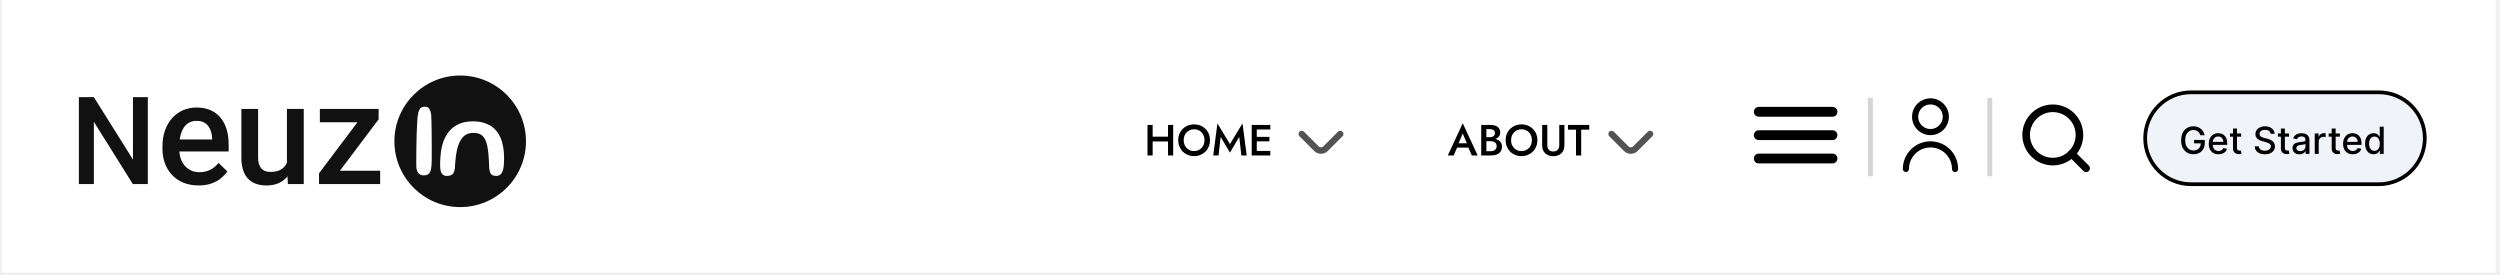
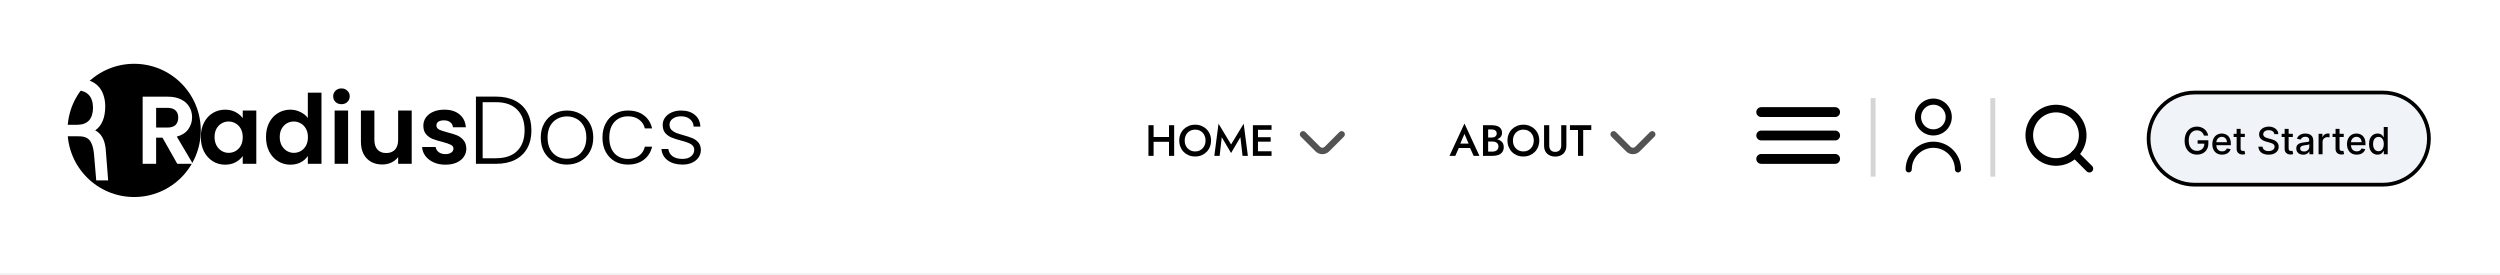
- <svg xmlns="http://www.w3.org/2000/svg" width="401" height="44" viewBox="0 0 401 44" fill="none">
-   <rect width="400" height="43.721" transform="translate(0.311523)" fill="white" />
-   <g clip-path="url(#clip0_559_170)">
-     <path d="M309.648 21.68C310.232 21.68 310.804 21.506 311.29 21.181C311.777 20.857 312.156 20.395 312.379 19.855C312.603 19.314 312.662 18.72 312.548 18.146C312.433 17.573 312.152 17.046 311.738 16.632C311.325 16.219 310.798 15.937 310.224 15.823C309.651 15.709 309.056 15.768 308.516 15.991C307.976 16.215 307.514 16.594 307.189 17.08C306.864 17.567 306.691 18.138 306.691 18.723C306.692 19.507 307.003 20.259 307.558 20.813C308.112 21.367 308.864 21.679 309.648 21.68ZM309.648 16.752C310.037 16.752 310.419 16.867 310.743 17.084C311.067 17.301 311.32 17.608 311.469 17.969C311.618 18.329 311.657 18.725 311.581 19.108C311.505 19.49 311.317 19.841 311.041 20.117C310.766 20.392 310.415 20.58 310.032 20.656C309.65 20.732 309.253 20.693 308.893 20.544C308.533 20.395 308.225 20.142 308.009 19.818C307.792 19.494 307.676 19.113 307.676 18.723C307.676 18.2 307.884 17.699 308.254 17.329C308.623 16.959 309.125 16.752 309.648 16.752Z" fill="black" />
-     <path d="M309.648 22.665C308.472 22.667 307.345 23.134 306.513 23.966C305.682 24.797 305.214 25.924 305.213 27.1C305.213 27.231 305.265 27.356 305.357 27.449C305.45 27.541 305.575 27.593 305.706 27.593C305.836 27.593 305.962 27.541 306.054 27.449C306.147 27.356 306.198 27.231 306.198 27.1C306.198 26.186 306.562 25.308 307.209 24.661C307.856 24.014 308.733 23.651 309.648 23.651C310.563 23.651 311.44 24.014 312.087 24.661C312.734 25.308 313.097 26.186 313.097 27.1C313.097 27.231 313.149 27.356 313.242 27.449C313.334 27.541 313.46 27.593 313.59 27.593C313.721 27.593 313.846 27.541 313.939 27.449C314.031 27.356 314.083 27.231 314.083 27.1C314.082 25.924 313.614 24.797 312.783 23.966C311.951 23.134 310.824 22.667 309.648 22.665Z" fill="black" />
+ <svg xmlns="http://www.w3.org/2000/svg" width="400" height="44" viewBox="0 0 400 44" fill="none">
+   <rect width="400" height="43.721" fill="white" />
+   <g clip-path="url(#clip0_745_169)">
+     <path d="M309.338 21.68C309.922 21.68 310.494 21.506 310.98 21.181C311.466 20.857 311.845 20.395 312.069 19.855C312.293 19.314 312.352 18.72 312.237 18.146C312.123 17.573 311.842 17.046 311.428 16.632C311.015 16.219 310.488 15.937 309.914 15.823C309.341 15.709 308.746 15.768 308.206 15.991C307.666 16.215 307.204 16.594 306.879 17.08C306.554 17.567 306.381 18.138 306.381 18.723C306.382 19.507 306.693 20.259 307.248 20.813C307.802 21.367 308.554 21.679 309.338 21.68ZM309.338 16.752C309.727 16.752 310.109 16.867 310.433 17.084C310.757 17.301 311.009 17.608 311.159 17.969C311.308 18.329 311.347 18.725 311.271 19.108C311.195 19.49 311.007 19.841 310.731 20.117C310.456 20.392 310.105 20.58 309.722 20.656C309.34 20.732 308.943 20.693 308.583 20.544C308.223 20.395 307.915 20.142 307.699 19.818C307.482 19.494 307.366 19.113 307.366 18.723C307.366 18.2 307.574 17.699 307.944 17.329C308.313 16.959 308.815 16.752 309.338 16.752Z" fill="black" />
+     <path d="M309.337 22.665C308.162 22.667 307.034 23.134 306.203 23.966C305.371 24.797 304.904 25.924 304.902 27.1C304.902 27.231 304.954 27.356 305.047 27.449C305.139 27.541 305.264 27.593 305.395 27.593C305.526 27.593 305.651 27.541 305.744 27.449C305.836 27.356 305.888 27.231 305.888 27.1C305.888 26.186 306.251 25.308 306.898 24.661C307.545 24.014 308.423 23.651 309.337 23.651C310.252 23.651 311.13 24.014 311.777 24.661C312.424 25.308 312.787 26.186 312.787 27.1C312.787 27.231 312.839 27.356 312.931 27.449C313.024 27.541 313.149 27.593 313.28 27.593C313.41 27.593 313.536 27.541 313.628 27.449C313.721 27.356 313.773 27.231 313.773 27.1C313.771 25.924 313.304 24.797 312.472 23.966C311.641 23.134 310.513 22.667 309.337 22.665Z" fill="black" />
  </g>
-   <path d="M329.269 25.919C331.63 25.919 333.544 24.005 333.544 21.644C333.544 19.283 331.63 17.369 329.269 17.369C326.908 17.369 324.994 19.283 324.994 21.644C324.994 24.005 326.908 25.919 329.269 25.919Z" stroke="black" stroke-width="1.221" stroke-linecap="round" stroke-linejoin="round" />
-   <path d="M334.612 26.987L332.288 24.663" stroke="black" stroke-width="1.221" stroke-linecap="round" stroke-linejoin="round" />
-   <path d="M282.106 21.68H293.933" stroke="black" stroke-width="1.577" stroke-linecap="round" stroke-linejoin="round" />
-   <path d="M282.106 17.935H293.933" stroke="black" stroke-width="1.577" stroke-linecap="round" stroke-linejoin="round" />
-   <path d="M282.106 25.425H293.933" stroke="black" stroke-width="1.577" stroke-linecap="round" stroke-linejoin="round" />
-   <line x1="319.165" y1="15.699" x2="319.165" y2="28.265" stroke="#D5D5D5" stroke-width="0.788" />
-   <line x1="300.01" y1="15.699" x2="300.01" y2="28.265" stroke="#D5D5D5" stroke-width="0.788" />
-   <path d="M60.977 27.385V29.524H51.997V27.385H60.977ZM60.732 19.14L52.91 29.524H51.172V27.797L58.949 17.469H60.732V19.14ZM59.696 17.469V19.608H51.306V17.469H59.696Z" fill="#111111" />
-   <path d="M46.025 26.683V17.469H48.721V29.524H46.181L46.025 26.683ZM46.404 24.176L47.306 24.154C47.306 24.964 47.217 25.71 47.039 26.394C46.861 27.07 46.586 27.66 46.214 28.165C45.843 28.663 45.367 29.053 44.788 29.335C44.209 29.61 43.514 29.747 42.705 29.747C42.118 29.747 41.579 29.662 41.089 29.491C40.599 29.32 40.175 29.056 39.819 28.7C39.47 28.343 39.199 27.879 39.005 27.307C38.812 26.735 38.716 26.052 38.716 25.257V17.469H41.401V25.279C41.401 25.718 41.453 26.085 41.557 26.383C41.661 26.672 41.802 26.906 41.98 27.084C42.159 27.263 42.367 27.389 42.604 27.463C42.842 27.538 43.095 27.575 43.362 27.575C44.127 27.575 44.729 27.426 45.167 27.129C45.613 26.824 45.928 26.416 46.114 25.903C46.307 25.391 46.404 24.815 46.404 24.176Z" fill="#111111" />
-   <path d="M31.853 29.747C30.962 29.747 30.156 29.602 29.435 29.313C28.722 29.016 28.113 28.604 27.608 28.076C27.11 27.549 26.728 26.928 26.46 26.215C26.193 25.502 26.059 24.733 26.059 23.909V23.463C26.059 22.52 26.197 21.666 26.471 20.901C26.746 20.136 27.129 19.482 27.619 18.94C28.109 18.39 28.689 17.97 29.357 17.681C30.026 17.391 30.75 17.246 31.53 17.246C32.391 17.246 33.145 17.391 33.791 17.681C34.438 17.97 34.973 18.379 35.396 18.906C35.827 19.426 36.146 20.047 36.354 20.767C36.569 21.488 36.677 22.282 36.677 23.151V24.299H27.363V22.372H34.026V22.16C34.011 21.677 33.914 21.224 33.736 20.8C33.565 20.377 33.301 20.035 32.945 19.775C32.588 19.515 32.113 19.385 31.519 19.385C31.073 19.385 30.675 19.482 30.326 19.675C29.985 19.861 29.699 20.132 29.468 20.488C29.238 20.845 29.06 21.276 28.934 21.781C28.815 22.279 28.755 22.839 28.755 23.463V23.909C28.755 24.436 28.826 24.927 28.967 25.38C29.116 25.825 29.331 26.215 29.613 26.55C29.896 26.884 30.237 27.148 30.638 27.341C31.04 27.526 31.496 27.619 32.009 27.619C32.655 27.619 33.231 27.489 33.736 27.229C34.241 26.969 34.679 26.602 35.05 26.126L36.466 27.497C36.206 27.875 35.868 28.239 35.452 28.589C35.036 28.93 34.527 29.209 33.925 29.424C33.331 29.64 32.64 29.747 31.853 29.747Z" fill="#111111" />
-   <path d="M23.71 15.583V29.524H21.307L15.055 19.538V29.524H12.651V15.583H15.055L21.326 25.589V15.583H23.71Z" fill="#111111" />
-   <path d="M84.366 22.665C84.366 28.493 79.641 33.218 73.813 33.218C67.985 33.218 63.261 28.493 63.261 22.665C63.261 16.837 67.985 12.113 73.813 12.113C79.641 12.113 84.366 16.837 84.366 22.665Z" fill="#111111" />
-   <path d="M71.683 28.217C71.395 28.217 71.168 28.14 71.003 27.987C70.837 27.834 70.718 27.586 70.644 27.243C70.62 27.083 70.605 26.903 70.598 26.7C70.592 26.498 70.592 26.268 70.598 26.011C70.605 25.754 70.62 25.472 70.644 25.165C70.718 23.946 70.966 22.913 71.389 22.068C71.812 21.216 72.4 20.57 73.154 20.128C73.907 19.681 74.805 19.457 75.847 19.457C76.895 19.457 77.793 19.669 78.54 20.091C79.288 20.514 79.861 21.164 80.259 22.04C80.657 22.916 80.856 24.035 80.856 25.395C80.856 25.64 80.85 25.867 80.838 26.075C80.832 26.284 80.82 26.474 80.801 26.645C80.783 26.817 80.755 26.973 80.719 27.114C80.627 27.506 80.489 27.788 80.305 27.96C80.127 28.131 79.894 28.217 79.606 28.217C79.312 28.217 79.088 28.168 78.935 28.07C78.782 27.972 78.672 27.825 78.604 27.629C78.537 27.433 78.491 27.191 78.466 26.903C78.448 26.443 78.43 26.039 78.411 25.689C78.399 25.334 78.378 25.018 78.347 24.743C78.323 24.461 78.292 24.2 78.255 23.961C78.218 23.716 78.172 23.471 78.117 23.226C77.976 22.601 77.74 22.126 77.409 21.801C77.079 21.476 76.585 21.314 75.93 21.314C75.298 21.314 74.79 21.489 74.404 21.838C74.024 22.187 73.73 22.668 73.521 23.281C73.429 23.538 73.353 23.808 73.291 24.09C73.23 24.372 73.178 24.663 73.135 24.963C73.099 25.263 73.065 25.579 73.034 25.91C73.01 26.241 72.985 26.587 72.961 26.949C72.93 27.292 72.856 27.555 72.74 27.739C72.624 27.923 72.477 28.049 72.299 28.116C72.121 28.183 71.916 28.217 71.683 28.217Z" fill="white" />
-   <path d="M67.956 28.134C67.551 28.134 67.251 27.987 67.055 27.693C66.865 27.399 66.77 27.019 66.77 26.553C66.77 26.357 66.77 26.082 66.77 25.726C66.77 25.371 66.773 24.963 66.779 24.504C66.785 24.044 66.791 23.557 66.798 23.042C66.81 22.527 66.822 22.01 66.834 21.489C66.853 20.968 66.874 20.471 66.899 20C66.923 19.528 66.951 19.108 66.981 18.74C67.049 18.146 67.168 17.726 67.34 17.481C67.511 17.236 67.79 17.113 68.176 17.113C68.501 17.113 68.737 17.239 68.884 17.49C69.031 17.735 69.126 18.072 69.169 18.501C69.181 18.765 69.194 19.096 69.206 19.494C69.218 19.892 69.227 20.328 69.233 20.799C69.24 21.271 69.243 21.755 69.243 22.252C69.249 22.742 69.252 23.217 69.252 23.676C69.252 24.13 69.252 24.544 69.252 24.917C69.252 25.285 69.249 25.579 69.243 25.8C69.243 26.382 69.203 26.845 69.123 27.188C69.043 27.525 68.912 27.767 68.728 27.914C68.55 28.061 68.293 28.134 67.956 28.134Z" fill="white" />
-   <rect x="344.083" y="14.807" width="44.856" height="14.742" rx="7.371" fill="#F0F3F8" stroke="black" stroke-width="0.6" />
-   <path d="M352.944 21.693C352.903 21.564 352.847 21.448 352.778 21.346C352.709 21.242 352.628 21.154 352.533 21.082C352.437 21.008 352.329 20.952 352.207 20.913C352.086 20.875 351.953 20.856 351.808 20.856C351.562 20.856 351.341 20.919 351.143 21.046C350.946 21.172 350.79 21.357 350.675 21.602C350.561 21.845 350.504 22.142 350.504 22.494C350.504 22.848 350.562 23.147 350.677 23.391C350.792 23.636 350.949 23.821 351.15 23.948C351.35 24.074 351.578 24.137 351.834 24.137C352.071 24.137 352.278 24.089 352.454 23.992C352.631 23.896 352.768 23.759 352.865 23.583C352.963 23.406 353.012 23.197 353.012 22.957L353.182 22.989H351.934V22.445H353.649V22.942C353.649 23.308 353.571 23.627 353.415 23.896C353.26 24.165 353.045 24.372 352.771 24.518C352.498 24.665 352.186 24.738 351.834 24.738C351.439 24.738 351.092 24.647 350.794 24.465C350.497 24.284 350.265 24.026 350.099 23.692C349.933 23.357 349.85 22.959 349.85 22.499C349.85 22.151 349.898 21.838 349.995 21.561C350.091 21.284 350.227 21.049 350.402 20.856C350.578 20.661 350.785 20.513 351.022 20.411C351.261 20.307 351.521 20.255 351.804 20.255C352.04 20.255 352.259 20.29 352.462 20.36C352.667 20.429 352.849 20.528 353.008 20.656C353.168 20.784 353.301 20.935 353.406 21.112C353.511 21.286 353.582 21.48 353.619 21.693H352.944ZM355.844 24.744C355.522 24.744 355.244 24.675 355.011 24.538C354.78 24.398 354.601 24.203 354.474 23.952C354.349 23.699 354.287 23.403 354.287 23.063C354.287 22.728 354.349 22.433 354.474 22.177C354.601 21.921 354.777 21.722 355.003 21.578C355.23 21.435 355.495 21.363 355.799 21.363C355.984 21.363 356.163 21.393 356.336 21.455C356.51 21.516 356.665 21.612 356.803 21.742C356.941 21.873 357.049 22.043 357.129 22.252C357.208 22.459 357.248 22.711 357.248 23.008V23.234H354.647V22.756H356.624C356.624 22.589 356.59 22.44 356.522 22.311C356.454 22.18 356.358 22.078 356.234 22.002C356.112 21.927 355.968 21.889 355.804 21.889C355.625 21.889 355.468 21.933 355.335 22.021C355.203 22.108 355.101 22.222 355.028 22.362C354.957 22.502 354.922 22.653 354.922 22.816V23.189C354.922 23.408 354.96 23.594 355.037 23.747C355.115 23.901 355.223 24.018 355.363 24.099C355.502 24.178 355.664 24.218 355.851 24.218C355.971 24.218 356.081 24.201 356.181 24.167C356.28 24.131 356.366 24.079 356.439 24.009C356.511 23.94 356.566 23.854 356.605 23.752L357.208 23.86C357.159 24.038 357.073 24.193 356.948 24.327C356.824 24.459 356.669 24.562 356.481 24.636C356.295 24.708 356.083 24.744 355.844 24.744ZM359.483 21.406V21.917H357.695V21.406H359.483ZM358.175 20.622H358.812V23.717C358.812 23.841 358.83 23.934 358.867 23.997C358.904 24.058 358.952 24.099 359.01 24.122C359.069 24.143 359.134 24.154 359.204 24.154C359.255 24.154 359.3 24.151 359.338 24.143C359.376 24.136 359.406 24.131 359.427 24.127L359.542 24.653C359.506 24.667 359.453 24.681 359.385 24.695C359.317 24.711 359.231 24.72 359.129 24.721C358.962 24.724 358.805 24.694 358.66 24.631C358.515 24.569 358.398 24.472 358.309 24.342C358.219 24.211 358.175 24.047 358.175 23.849V20.622ZM364.207 21.461C364.184 21.259 364.09 21.103 363.925 20.992C363.761 20.88 363.553 20.824 363.303 20.824C363.124 20.824 362.969 20.852 362.839 20.909C362.708 20.965 362.606 21.041 362.534 21.139C362.463 21.236 362.427 21.346 362.427 21.47C362.427 21.573 362.452 21.663 362.5 21.738C362.55 21.813 362.614 21.877 362.694 21.928C362.775 21.977 362.861 22.019 362.954 22.053C363.046 22.086 363.135 22.113 363.22 22.134L363.646 22.245C363.785 22.279 363.928 22.325 364.074 22.384C364.221 22.442 364.356 22.518 364.481 22.614C364.606 22.709 364.707 22.827 364.784 22.967C364.862 23.108 364.901 23.276 364.901 23.472C364.901 23.72 364.837 23.939 364.709 24.131C364.583 24.323 364.399 24.474 364.158 24.585C363.917 24.695 363.627 24.751 363.286 24.751C362.959 24.751 362.677 24.699 362.438 24.595C362.199 24.492 362.013 24.345 361.878 24.154C361.743 23.962 361.668 23.735 361.654 23.472H362.314C362.327 23.63 362.378 23.761 362.468 23.867C362.559 23.97 362.675 24.048 362.815 24.099C362.957 24.148 363.113 24.173 363.282 24.173C363.468 24.173 363.633 24.144 363.778 24.086C363.925 24.026 364.04 23.944 364.123 23.839C364.207 23.732 364.249 23.608 364.249 23.466C364.249 23.337 364.212 23.231 364.138 23.148C364.066 23.066 363.967 22.998 363.842 22.944C363.719 22.89 363.579 22.842 363.422 22.801L362.907 22.661C362.557 22.565 362.28 22.425 362.076 22.241C361.873 22.056 361.771 21.812 361.771 21.508C361.771 21.256 361.839 21.037 361.976 20.849C362.112 20.662 362.297 20.516 362.53 20.413C362.763 20.308 363.025 20.255 363.318 20.255C363.614 20.255 363.874 20.307 364.1 20.411C364.327 20.514 364.506 20.657 364.637 20.839C364.768 21.019 364.836 21.227 364.841 21.461H364.207ZM367.164 21.406V21.917H365.377V21.406H367.164ZM365.856 20.622H366.493V23.717C366.493 23.841 366.512 23.934 366.549 23.997C366.586 24.058 366.633 24.099 366.691 24.122C366.751 24.143 366.816 24.154 366.885 24.154C366.936 24.154 366.981 24.151 367.02 24.143C367.058 24.136 367.088 24.131 367.109 24.127L367.224 24.653C367.187 24.667 367.135 24.681 367.066 24.695C366.998 24.711 366.913 24.72 366.811 24.721C366.643 24.724 366.487 24.694 366.342 24.631C366.197 24.569 366.08 24.472 365.99 24.342C365.901 24.211 365.856 24.047 365.856 23.849V20.622ZM368.822 24.751C368.614 24.751 368.427 24.712 368.259 24.636C368.091 24.558 367.959 24.445 367.861 24.297C367.764 24.149 367.716 23.968 367.716 23.754C367.716 23.569 367.751 23.417 367.822 23.298C367.893 23.178 367.989 23.084 368.11 23.014C368.231 22.945 368.366 22.892 368.515 22.857C368.664 22.821 368.816 22.794 368.971 22.776C369.167 22.753 369.326 22.735 369.448 22.72C369.57 22.705 369.659 22.68 369.714 22.646C369.77 22.612 369.797 22.556 369.797 22.48V22.465C369.797 22.279 369.745 22.134 369.64 22.032C369.536 21.93 369.381 21.879 369.175 21.879C368.961 21.879 368.792 21.926 368.668 22.021C368.546 22.115 368.462 22.22 368.415 22.335L367.816 22.198C367.887 21.999 367.991 21.839 368.127 21.717C368.265 21.593 368.423 21.504 368.602 21.448C368.781 21.391 368.969 21.363 369.167 21.363C369.297 21.363 369.436 21.379 369.582 21.41C369.73 21.44 369.868 21.495 369.996 21.576C370.125 21.657 370.231 21.773 370.313 21.923C370.395 22.073 370.437 22.266 370.437 22.505V24.678H369.814V24.231H369.789C369.748 24.313 369.686 24.394 369.604 24.474C369.521 24.553 369.415 24.619 369.286 24.672C369.157 24.724 369.002 24.751 368.822 24.751ZM368.96 24.239C369.136 24.239 369.287 24.205 369.412 24.135C369.538 24.065 369.634 23.974 369.699 23.862C369.766 23.749 369.8 23.627 369.8 23.498V23.076C369.777 23.099 369.733 23.12 369.667 23.14C369.604 23.159 369.53 23.175 369.448 23.189C369.366 23.202 369.285 23.214 369.207 23.225C369.129 23.235 369.064 23.244 369.011 23.251C368.888 23.266 368.775 23.293 368.672 23.33C368.572 23.367 368.491 23.42 368.43 23.489C368.37 23.558 368.34 23.648 368.34 23.762C368.34 23.92 368.398 24.039 368.515 24.12C368.631 24.2 368.78 24.239 368.96 24.239ZM371.285 24.678V21.406H371.901V21.925H371.935C371.995 21.749 372.1 21.611 372.25 21.51C372.402 21.408 372.574 21.357 372.766 21.357C372.806 21.357 372.853 21.358 372.907 21.361C372.962 21.364 373.005 21.367 373.037 21.372V21.981C373.011 21.974 372.966 21.966 372.9 21.957C372.835 21.948 372.77 21.942 372.704 21.942C372.554 21.942 372.419 21.974 372.302 22.038C372.185 22.101 372.093 22.188 372.025 22.3C371.956 22.411 371.922 22.538 371.922 22.68V24.678H371.285ZM375.309 21.406V21.917H373.521V21.406H375.309ZM374.001 20.622H374.638V23.717C374.638 23.841 374.656 23.934 374.693 23.997C374.73 24.058 374.778 24.099 374.836 24.122C374.896 24.143 374.96 24.154 375.03 24.154C375.081 24.154 375.126 24.151 375.164 24.143C375.202 24.136 375.232 24.131 375.254 24.127L375.369 24.653C375.332 24.667 375.279 24.681 375.211 24.695C375.143 24.711 375.058 24.72 374.955 24.721C374.788 24.724 374.631 24.694 374.487 24.631C374.342 24.569 374.224 24.472 374.135 24.342C374.045 24.211 374.001 24.047 374.001 23.849V20.622ZM377.389 24.744C377.067 24.744 376.789 24.675 376.556 24.538C376.324 24.398 376.145 24.203 376.019 23.952C375.894 23.699 375.832 23.403 375.832 23.063C375.832 22.728 375.894 22.433 376.019 22.177C376.145 21.921 376.322 21.722 376.547 21.578C376.775 21.435 377.04 21.363 377.344 21.363C377.529 21.363 377.708 21.393 377.881 21.455C378.055 21.516 378.21 21.612 378.348 21.742C378.486 21.873 378.594 22.043 378.674 22.252C378.753 22.459 378.793 22.711 378.793 23.008V23.234H376.192V22.756H378.169C378.169 22.589 378.135 22.44 378.067 22.311C377.998 22.18 377.903 22.078 377.779 22.002C377.657 21.927 377.513 21.889 377.349 21.889C377.17 21.889 377.013 21.933 376.88 22.021C376.748 22.108 376.645 22.222 376.573 22.362C376.502 22.502 376.466 22.653 376.466 22.816V23.189C376.466 23.408 376.505 23.594 376.582 23.747C376.66 23.901 376.768 24.018 376.908 24.099C377.047 24.178 377.209 24.218 377.395 24.218C377.516 24.218 377.626 24.201 377.726 24.167C377.825 24.131 377.911 24.079 377.984 24.009C378.056 23.94 378.111 23.854 378.15 23.752L378.753 23.86C378.704 24.038 378.618 24.193 378.493 24.327C378.369 24.459 378.214 24.562 378.026 24.636C377.84 24.708 377.628 24.744 377.389 24.744ZM380.725 24.742C380.461 24.742 380.225 24.675 380.018 24.54C379.812 24.404 379.65 24.21 379.532 23.958C379.416 23.705 379.357 23.402 379.357 23.048C379.357 22.695 379.416 22.392 379.534 22.141C379.653 21.889 379.817 21.697 380.024 21.563C380.232 21.43 380.467 21.363 380.729 21.363C380.933 21.363 381.096 21.397 381.22 21.465C381.345 21.532 381.441 21.61 381.509 21.7C381.579 21.789 381.633 21.868 381.671 21.936H381.71V20.315H382.347V24.678H381.724V24.169H381.671C381.633 24.239 381.577 24.318 381.505 24.408C381.434 24.497 381.336 24.575 381.211 24.642C381.086 24.709 380.924 24.742 380.725 24.742ZM380.866 24.199C381.049 24.199 381.204 24.151 381.33 24.054C381.458 23.956 381.555 23.82 381.62 23.647C381.687 23.474 381.72 23.272 381.72 23.042C381.72 22.815 381.688 22.616 381.622 22.445C381.557 22.275 381.461 22.142 381.335 22.047C381.208 21.952 381.052 21.904 380.866 21.904C380.674 21.904 380.514 21.954 380.386 22.053C380.259 22.153 380.162 22.288 380.097 22.46C380.033 22.632 380.001 22.826 380.001 23.042C380.001 23.261 380.033 23.457 380.099 23.632C380.164 23.807 380.261 23.945 380.389 24.048C380.518 24.148 380.677 24.199 380.866 24.199Z" fill="black" />
-   <path d="M215.344 21.128C215.296 21.079 215.239 21.041 215.176 21.015C215.113 20.989 215.046 20.975 214.978 20.975C214.91 20.975 214.843 20.989 214.78 21.015C214.717 21.041 214.66 21.079 214.612 21.128L212.253 23.487C212.206 23.535 212.149 23.573 212.086 23.599C212.023 23.626 211.956 23.639 211.888 23.639C211.82 23.639 211.752 23.626 211.69 23.599C211.627 23.573 211.57 23.535 211.522 23.487L209.163 21.128C209.115 21.079 209.058 21.041 208.995 21.015C208.933 20.989 208.865 20.975 208.797 20.975C208.729 20.975 208.662 20.989 208.599 21.015C208.536 21.041 208.479 21.079 208.432 21.128C208.336 21.224 208.282 21.355 208.282 21.491C208.282 21.627 208.336 21.758 208.432 21.854L210.796 24.218C211.085 24.508 211.478 24.67 211.888 24.67C212.297 24.67 212.69 24.508 212.98 24.218L215.344 21.854C215.44 21.758 215.494 21.627 215.494 21.491C215.494 21.355 215.44 21.224 215.344 21.128Z" fill="#535353" />
-   <path d="M184.39 22.688V21.925H187.883V22.688H184.39ZM187.351 20.035H188.177V24.935H187.351V20.035ZM184.061 20.035H184.887V24.935H184.061V20.035ZM189.865 22.485C189.865 22.821 189.935 23.122 190.075 23.388C190.22 23.649 190.418 23.854 190.67 24.004C190.922 24.153 191.209 24.228 191.531 24.228C191.858 24.228 192.145 24.153 192.392 24.004C192.644 23.854 192.84 23.649 192.98 23.388C193.125 23.122 193.197 22.821 193.197 22.485C193.197 22.149 193.127 21.85 192.987 21.589C192.847 21.323 192.651 21.115 192.399 20.966C192.152 20.816 191.862 20.742 191.531 20.742C191.209 20.742 190.922 20.816 190.67 20.966C190.418 21.115 190.22 21.323 190.075 21.589C189.935 21.85 189.865 22.149 189.865 22.485ZM188.99 22.485C188.99 22.116 189.053 21.778 189.179 21.47C189.305 21.162 189.482 20.896 189.711 20.672C189.944 20.443 190.215 20.266 190.523 20.14C190.836 20.014 191.172 19.951 191.531 19.951C191.9 19.951 192.238 20.014 192.546 20.14C192.854 20.266 193.122 20.443 193.351 20.672C193.584 20.896 193.764 21.162 193.89 21.47C194.016 21.778 194.079 22.116 194.079 22.485C194.079 22.849 194.016 23.187 193.89 23.5C193.764 23.812 193.587 24.083 193.358 24.312C193.129 24.54 192.859 24.72 192.546 24.851C192.238 24.977 191.9 25.04 191.531 25.04C191.167 25.04 190.829 24.977 190.516 24.851C190.203 24.72 189.933 24.54 189.704 24.312C189.48 24.083 189.305 23.812 189.179 23.5C189.053 23.187 188.99 22.849 188.99 22.485ZM195.792 21.953L195.456 24.935H194.602L195.274 19.79L197.283 23.115L199.299 19.79L199.971 24.935H199.117L198.774 21.953L197.283 24.48L195.792 21.953ZM201.286 24.935V24.207H203.757V24.935H201.286ZM201.286 20.763V20.035H203.757V20.763H201.286ZM201.286 22.667V21.953H203.617V22.667H201.286ZM200.775 20.035H201.587V24.935H200.775V20.035Z" fill="black" />
-   <path d="M265.038 21.128C264.99 21.079 264.933 21.041 264.871 21.015C264.808 20.989 264.74 20.975 264.673 20.975C264.605 20.975 264.537 20.989 264.474 21.015C264.412 21.041 264.355 21.079 264.307 21.128L261.948 23.487C261.9 23.535 261.843 23.573 261.78 23.599C261.717 23.626 261.65 23.639 261.582 23.639C261.514 23.639 261.447 23.626 261.384 23.599C261.321 23.573 261.264 23.535 261.216 23.487L258.857 21.128C258.809 21.079 258.752 21.041 258.69 21.015C258.627 20.989 258.56 20.975 258.492 20.975C258.424 20.975 258.356 20.989 258.293 21.015C258.231 21.041 258.174 21.079 258.126 21.128C258.03 21.224 257.976 21.355 257.976 21.491C257.976 21.627 258.03 21.758 258.126 21.854L260.49 24.218C260.78 24.508 261.173 24.67 261.582 24.67C261.992 24.67 262.384 24.508 262.674 24.218L265.038 21.854C265.134 21.758 265.188 21.627 265.188 21.491C265.188 21.355 265.134 21.224 265.038 21.128Z" fill="#535353" />
-   <path d="M233.343 23.675L233.497 22.975H235.772L235.933 23.675H233.343ZM234.624 21.421L233.854 23.22L233.84 23.402L233.161 24.935H232.23L234.624 19.762L237.018 24.935H236.087L235.422 23.444L235.401 23.241L234.624 21.421ZM238.218 22.408V22.002H239.009C239.163 22.002 239.299 21.976 239.415 21.925C239.532 21.873 239.623 21.801 239.688 21.708C239.754 21.61 239.786 21.493 239.786 21.358C239.786 21.152 239.714 20.994 239.569 20.882C239.425 20.77 239.238 20.714 239.009 20.714H238.414V24.256H239.1C239.287 24.256 239.453 24.225 239.597 24.165C239.742 24.104 239.856 24.013 239.94 23.892C240.024 23.77 240.066 23.619 240.066 23.437C240.066 23.306 240.041 23.192 239.989 23.094C239.943 22.991 239.875 22.907 239.786 22.842C239.702 22.772 239.602 22.723 239.485 22.695C239.369 22.662 239.24 22.646 239.1 22.646H238.218V22.191H239.149C239.387 22.191 239.611 22.216 239.821 22.268C240.031 22.319 240.218 22.398 240.381 22.506C240.549 22.613 240.68 22.751 240.773 22.919C240.867 23.087 240.913 23.287 240.913 23.521C240.913 23.843 240.836 24.109 240.682 24.319C240.533 24.529 240.325 24.685 240.059 24.788C239.798 24.886 239.495 24.935 239.149 24.935H237.588V20.035H239.065C239.373 20.035 239.644 20.079 239.877 20.168C240.115 20.256 240.3 20.392 240.43 20.574C240.566 20.756 240.633 20.987 240.633 21.267C240.633 21.509 240.566 21.717 240.43 21.89C240.3 22.058 240.115 22.186 239.877 22.275C239.644 22.363 239.373 22.408 239.065 22.408H238.218ZM242.381 22.485C242.381 22.821 242.451 23.122 242.591 23.388C242.735 23.649 242.934 23.854 243.186 24.004C243.438 24.153 243.725 24.228 244.047 24.228C244.373 24.228 244.66 24.153 244.908 24.004C245.16 23.854 245.356 23.649 245.496 23.388C245.64 23.122 245.713 22.821 245.713 22.485C245.713 22.149 245.643 21.85 245.503 21.589C245.363 21.323 245.167 21.115 244.915 20.966C244.667 20.816 244.378 20.742 244.047 20.742C243.725 20.742 243.438 20.816 243.186 20.966C242.934 21.115 242.735 21.323 242.591 21.589C242.451 21.85 242.381 22.149 242.381 22.485ZM241.506 22.485C241.506 22.116 241.569 21.778 241.695 21.47C241.821 21.162 241.998 20.896 242.227 20.672C242.46 20.443 242.731 20.266 243.039 20.14C243.351 20.014 243.687 19.951 244.047 19.951C244.415 19.951 244.754 20.014 245.062 20.14C245.37 20.266 245.638 20.443 245.867 20.672C246.1 20.896 246.28 21.162 246.406 21.47C246.532 21.778 246.595 22.116 246.595 22.485C246.595 22.849 246.532 23.187 246.406 23.5C246.28 23.812 246.102 24.083 245.874 24.312C245.645 24.54 245.374 24.72 245.062 24.851C244.754 24.977 244.415 25.04 244.047 25.04C243.683 25.04 243.344 24.977 243.032 24.851C242.719 24.72 242.448 24.54 242.22 24.312C241.996 24.083 241.821 23.812 241.695 23.5C241.569 23.187 241.506 22.849 241.506 22.485ZM247.363 20.035H248.189V23.29C248.189 23.593 248.268 23.838 248.427 24.025C248.59 24.207 248.831 24.298 249.148 24.298C249.461 24.298 249.699 24.207 249.862 24.025C250.025 23.838 250.107 23.593 250.107 23.29V20.035H250.933V23.325C250.933 23.595 250.889 23.838 250.8 24.053C250.716 24.263 250.595 24.442 250.436 24.592C250.277 24.741 250.088 24.855 249.869 24.935C249.65 25.014 249.409 25.054 249.148 25.054C248.887 25.054 248.646 25.014 248.427 24.935C248.208 24.855 248.016 24.741 247.853 24.592C247.694 24.442 247.573 24.263 247.489 24.053C247.405 23.838 247.363 23.595 247.363 23.325V20.035ZM251.502 20.798V20.035H254.918V20.798H253.623V24.935H252.79V20.798H251.502Z" fill="black" />
+   <path d="M328.958 25.919C331.319 25.919 333.233 24.005 333.233 21.644C333.233 19.283 331.319 17.369 328.958 17.369C326.597 17.369 324.684 19.283 324.684 21.644C324.684 24.005 326.597 25.919 328.958 25.919Z" stroke="black" stroke-width="1.221" stroke-linecap="round" stroke-linejoin="round" />
+   <path d="M334.301 26.987L331.977 24.663" stroke="black" stroke-width="1.221" stroke-linecap="round" stroke-linejoin="round" />
+   <path d="M281.795 21.68H293.622" stroke="black" stroke-width="1.577" stroke-linecap="round" stroke-linejoin="round" />
+   <path d="M281.795 17.935H293.622" stroke="black" stroke-width="1.577" stroke-linecap="round" stroke-linejoin="round" />
+   <path d="M281.795 25.425H293.622" stroke="black" stroke-width="1.577" stroke-linecap="round" stroke-linejoin="round" />
+   <line x1="318.853" y1="15.699" x2="318.853" y2="28.265" stroke="#D5D5D5" stroke-width="0.788" />
+   <line x1="299.699" y1="15.699" x2="299.699" y2="28.265" stroke="#D5D5D5" stroke-width="0.788" />
+   <rect x="343.772" y="14.807" width="44.856" height="14.742" rx="7.371" fill="#F0F3F8" stroke="black" stroke-width="0.6" />
+   <path d="M352.632 21.693C352.591 21.564 352.535 21.448 352.466 21.346C352.397 21.242 352.316 21.154 352.221 21.082C352.125 21.008 352.017 20.952 351.895 20.913C351.774 20.875 351.641 20.856 351.496 20.856C351.25 20.856 351.029 20.919 350.831 21.046C350.634 21.172 350.478 21.357 350.363 21.602C350.249 21.845 350.192 22.142 350.192 22.494C350.192 22.848 350.25 23.147 350.365 23.391C350.48 23.636 350.637 23.821 350.838 23.948C351.038 24.074 351.266 24.137 351.522 24.137C351.759 24.137 351.966 24.089 352.142 23.992C352.319 23.896 352.456 23.759 352.553 23.583C352.651 23.406 352.7 23.197 352.7 22.957L352.87 22.989H351.622V22.445H353.337V22.942C353.337 23.308 353.259 23.627 353.103 23.896C352.948 24.165 352.733 24.372 352.459 24.518C352.186 24.665 351.874 24.738 351.522 24.738C351.127 24.738 350.78 24.647 350.482 24.465C350.185 24.284 349.953 24.026 349.787 23.692C349.621 23.357 349.538 22.959 349.538 22.499C349.538 22.151 349.586 21.838 349.683 21.561C349.779 21.284 349.915 21.049 350.09 20.856C350.266 20.661 350.473 20.513 350.71 20.411C350.949 20.307 351.209 20.255 351.492 20.255C351.728 20.255 351.947 20.29 352.15 20.36C352.355 20.429 352.537 20.528 352.696 20.656C352.856 20.784 352.989 20.935 353.094 21.112C353.199 21.286 353.27 21.48 353.307 21.693H352.632ZM355.532 24.744C355.21 24.744 354.932 24.675 354.699 24.538C354.468 24.398 354.289 24.203 354.162 23.952C354.037 23.699 353.975 23.403 353.975 23.063C353.975 22.728 354.037 22.433 354.162 22.177C354.289 21.921 354.465 21.722 354.691 21.578C354.918 21.435 355.183 21.363 355.487 21.363C355.672 21.363 355.851 21.393 356.024 21.455C356.198 21.516 356.353 21.612 356.491 21.742C356.629 21.873 356.737 22.043 356.817 22.252C356.896 22.459 356.936 22.711 356.936 23.008V23.234H354.335V22.756H356.312C356.312 22.589 356.278 22.44 356.21 22.311C356.142 22.18 356.046 22.078 355.922 22.002C355.8 21.927 355.656 21.889 355.492 21.889C355.313 21.889 355.156 21.933 355.023 22.021C354.891 22.108 354.789 22.222 354.716 22.362C354.645 22.502 354.61 22.653 354.61 22.816V23.189C354.61 23.408 354.648 23.594 354.725 23.747C354.803 23.901 354.911 24.018 355.051 24.099C355.19 24.178 355.352 24.218 355.539 24.218C355.659 24.218 355.769 24.201 355.869 24.167C355.968 24.131 356.054 24.079 356.127 24.009C356.199 23.94 356.254 23.854 356.293 23.752L356.896 23.86C356.847 24.038 356.761 24.193 356.636 24.327C356.512 24.459 356.357 24.562 356.169 24.636C355.983 24.708 355.771 24.744 355.532 24.744ZM359.171 21.406V21.917H357.383V21.406H359.171ZM357.863 20.622H358.5V23.717C358.5 23.841 358.518 23.934 358.555 23.997C358.592 24.058 358.64 24.099 358.698 24.122C358.757 24.143 358.822 24.154 358.892 24.154C358.943 24.154 358.988 24.151 359.026 24.143C359.064 24.136 359.094 24.131 359.115 24.127L359.23 24.653C359.194 24.667 359.141 24.681 359.073 24.695C359.005 24.711 358.919 24.72 358.817 24.721C358.65 24.724 358.493 24.694 358.348 24.631C358.203 24.569 358.086 24.472 357.997 24.342C357.907 24.211 357.863 24.047 357.863 23.849V20.622ZM363.895 21.461C363.872 21.259 363.778 21.103 363.613 20.992C363.449 20.88 363.241 20.824 362.991 20.824C362.812 20.824 362.657 20.852 362.527 20.909C362.396 20.965 362.294 21.041 362.222 21.139C362.151 21.236 362.115 21.346 362.115 21.47C362.115 21.573 362.14 21.663 362.188 21.738C362.238 21.813 362.302 21.877 362.382 21.928C362.463 21.977 362.549 22.019 362.642 22.053C362.734 22.086 362.823 22.113 362.908 22.134L363.334 22.245C363.473 22.279 363.616 22.325 363.762 22.384C363.909 22.442 364.044 22.518 364.169 22.614C364.294 22.709 364.395 22.827 364.472 22.967C364.55 23.108 364.589 23.276 364.589 23.472C364.589 23.72 364.525 23.939 364.397 24.131C364.271 24.323 364.087 24.474 363.846 24.585C363.605 24.695 363.315 24.751 362.974 24.751C362.647 24.751 362.365 24.699 362.126 24.595C361.887 24.492 361.701 24.345 361.566 24.154C361.431 23.962 361.356 23.735 361.342 23.472H362.002C362.015 23.63 362.066 23.761 362.156 23.867C362.247 23.97 362.363 24.048 362.503 24.099C362.645 24.148 362.801 24.173 362.97 24.173C363.156 24.173 363.321 24.144 363.466 24.086C363.613 24.026 363.728 23.944 363.811 23.839C363.895 23.732 363.937 23.608 363.937 23.466C363.937 23.337 363.9 23.231 363.826 23.148C363.754 23.066 363.655 22.998 363.53 22.944C363.407 22.89 363.267 22.842 363.11 22.801L362.595 22.661C362.245 22.565 361.968 22.425 361.764 22.241C361.561 22.056 361.459 21.812 361.459 21.508C361.459 21.256 361.527 21.037 361.664 20.849C361.8 20.662 361.985 20.516 362.218 20.413C362.451 20.308 362.713 20.255 363.006 20.255C363.301 20.255 363.562 20.307 363.788 20.411C364.015 20.514 364.194 20.657 364.325 20.839C364.456 21.019 364.524 21.227 364.529 21.461H363.895ZM366.852 21.406V21.917H365.065V21.406H366.852ZM365.544 20.622H366.181V23.717C366.181 23.841 366.2 23.934 366.237 23.997C366.274 24.058 366.321 24.099 366.379 24.122C366.439 24.143 366.504 24.154 366.573 24.154C366.624 24.154 366.669 24.151 366.708 24.143C366.746 24.136 366.776 24.131 366.797 24.127L366.912 24.653C366.875 24.667 366.823 24.681 366.754 24.695C366.686 24.711 366.601 24.72 366.499 24.721C366.331 24.724 366.175 24.694 366.03 24.631C365.885 24.569 365.768 24.472 365.678 24.342C365.589 24.211 365.544 24.047 365.544 23.849V20.622ZM368.51 24.751C368.302 24.751 368.115 24.712 367.947 24.636C367.779 24.558 367.647 24.445 367.549 24.297C367.452 24.149 367.404 23.968 367.404 23.754C367.404 23.569 367.439 23.417 367.51 23.298C367.581 23.178 367.677 23.084 367.798 23.014C367.919 22.945 368.054 22.892 368.203 22.857C368.352 22.821 368.504 22.794 368.659 22.776C368.855 22.753 369.014 22.735 369.136 22.72C369.258 22.705 369.347 22.68 369.402 22.646C369.458 22.612 369.485 22.556 369.485 22.48V22.465C369.485 22.279 369.433 22.134 369.328 22.032C369.224 21.93 369.069 21.879 368.863 21.879C368.649 21.879 368.48 21.926 368.356 22.021C368.234 22.115 368.15 22.22 368.103 22.335L367.504 22.198C367.575 21.999 367.679 21.839 367.815 21.717C367.953 21.593 368.111 21.504 368.29 21.448C368.469 21.391 368.657 21.363 368.855 21.363C368.985 21.363 369.124 21.379 369.27 21.41C369.418 21.44 369.556 21.495 369.684 21.576C369.813 21.657 369.919 21.773 370.001 21.923C370.083 22.073 370.125 22.266 370.125 22.505V24.678H369.502V24.231H369.477C369.436 24.313 369.374 24.394 369.292 24.474C369.209 24.553 369.103 24.619 368.974 24.672C368.845 24.724 368.69 24.751 368.51 24.751ZM368.648 24.239C368.824 24.239 368.975 24.205 369.1 24.135C369.226 24.065 369.322 23.974 369.387 23.862C369.454 23.749 369.488 23.627 369.488 23.498V23.076C369.465 23.099 369.421 23.12 369.355 23.14C369.292 23.159 369.218 23.175 369.136 23.189C369.054 23.202 368.973 23.214 368.895 23.225C368.817 23.235 368.752 23.244 368.699 23.251C368.576 23.266 368.463 23.293 368.36 23.33C368.26 23.367 368.179 23.42 368.118 23.489C368.058 23.558 368.028 23.648 368.028 23.762C368.028 23.92 368.086 24.039 368.203 24.12C368.319 24.2 368.468 24.239 368.648 24.239ZM370.973 24.678V21.406H371.589V21.925H371.623C371.683 21.749 371.788 21.611 371.938 21.51C372.09 21.408 372.262 21.357 372.454 21.357C372.494 21.357 372.541 21.358 372.595 21.361C372.65 21.364 372.693 21.367 372.725 21.372V21.981C372.699 21.974 372.654 21.966 372.588 21.957C372.523 21.948 372.458 21.942 372.392 21.942C372.242 21.942 372.107 21.974 371.99 22.038C371.873 22.101 371.781 22.188 371.713 22.3C371.644 22.411 371.61 22.538 371.61 22.68V24.678H370.973ZM374.997 21.406V21.917H373.209V21.406H374.997ZM373.689 20.622H374.326V23.717C374.326 23.841 374.344 23.934 374.381 23.997C374.418 24.058 374.466 24.099 374.524 24.122C374.584 24.143 374.648 24.154 374.718 24.154C374.769 24.154 374.814 24.151 374.852 24.143C374.89 24.136 374.92 24.131 374.942 24.127L375.057 24.653C375.02 24.667 374.967 24.681 374.899 24.695C374.831 24.711 374.746 24.72 374.643 24.721C374.476 24.724 374.319 24.694 374.175 24.631C374.03 24.569 373.912 24.472 373.823 24.342C373.733 24.211 373.689 24.047 373.689 23.849V20.622ZM377.077 24.744C376.755 24.744 376.477 24.675 376.244 24.538C376.012 24.398 375.833 24.203 375.707 23.952C375.582 23.699 375.52 23.403 375.52 23.063C375.52 22.728 375.582 22.433 375.707 22.177C375.833 21.921 376.01 21.722 376.235 21.578C376.463 21.435 376.728 21.363 377.032 21.363C377.217 21.363 377.396 21.393 377.569 21.455C377.743 21.516 377.898 21.612 378.036 21.742C378.174 21.873 378.282 22.043 378.362 22.252C378.441 22.459 378.481 22.711 378.481 23.008V23.234H375.88V22.756H377.857C377.857 22.589 377.823 22.44 377.755 22.311C377.686 22.18 377.591 22.078 377.467 22.002C377.345 21.927 377.201 21.889 377.037 21.889C376.858 21.889 376.701 21.933 376.568 22.021C376.436 22.108 376.333 22.222 376.261 22.362C376.19 22.502 376.154 22.653 376.154 22.816V23.189C376.154 23.408 376.193 23.594 376.27 23.747C376.348 23.901 376.456 24.018 376.596 24.099C376.735 24.178 376.897 24.218 377.083 24.218C377.204 24.218 377.314 24.201 377.414 24.167C377.513 24.131 377.599 24.079 377.672 24.009C377.744 23.94 377.799 23.854 377.838 23.752L378.441 23.86C378.392 24.038 378.306 24.193 378.181 24.327C378.057 24.459 377.902 24.562 377.714 24.636C377.528 24.708 377.316 24.744 377.077 24.744ZM380.413 24.742C380.149 24.742 379.913 24.675 379.706 24.54C379.5 24.404 379.338 24.21 379.22 23.958C379.104 23.705 379.045 23.402 379.045 23.048C379.045 22.695 379.104 22.392 379.222 22.141C379.341 21.889 379.505 21.697 379.712 21.563C379.92 21.43 380.155 21.363 380.417 21.363C380.621 21.363 380.784 21.397 380.907 21.465C381.032 21.532 381.129 21.61 381.197 21.7C381.267 21.789 381.321 21.868 381.359 21.936H381.398V20.315H382.035V24.678H381.412V24.169H381.359C381.321 24.239 381.265 24.318 381.193 24.408C381.122 24.497 381.024 24.575 380.899 24.642C380.774 24.709 380.612 24.742 380.413 24.742ZM380.554 24.199C380.737 24.199 380.892 24.151 381.018 24.054C381.146 23.956 381.243 23.82 381.308 23.647C381.375 23.474 381.408 23.272 381.408 23.042C381.408 22.815 381.376 22.616 381.31 22.445C381.245 22.275 381.149 22.142 381.023 22.047C380.896 21.952 380.74 21.904 380.554 21.904C380.362 21.904 380.202 21.954 380.074 22.053C379.947 22.153 379.85 22.288 379.785 22.46C379.721 22.632 379.689 22.826 379.689 23.042C379.689 23.261 379.721 23.457 379.787 23.632C379.852 23.807 379.949 23.945 380.077 24.048C380.206 24.148 380.365 24.199 380.554 24.199Z" fill="black" />
+   <path d="M215.033 21.128C214.985 21.079 214.928 21.041 214.865 21.015C214.802 20.989 214.735 20.975 214.667 20.975C214.599 20.975 214.532 20.989 214.469 21.015C214.406 21.041 214.349 21.079 214.301 21.128L211.942 23.487C211.894 23.535 211.838 23.573 211.775 23.599C211.712 23.626 211.645 23.639 211.577 23.639C211.509 23.639 211.441 23.626 211.379 23.599C211.316 23.573 211.259 23.535 211.211 23.487L208.852 21.128C208.804 21.079 208.747 21.041 208.684 21.015C208.622 20.989 208.554 20.975 208.486 20.975C208.418 20.975 208.351 20.989 208.288 21.015C208.225 21.041 208.168 21.079 208.12 21.128C208.025 21.224 207.971 21.355 207.971 21.491C207.971 21.627 208.025 21.758 208.12 21.854L210.485 24.218C210.774 24.508 211.167 24.67 211.577 24.67C211.986 24.67 212.379 24.508 212.669 24.218L215.033 21.854C215.129 21.758 215.183 21.627 215.183 21.491C215.183 21.355 215.129 21.224 215.033 21.128Z" fill="#535353" />
+   <path d="M184.079 22.688V21.925H187.572V22.688H184.079ZM187.04 20.035H187.866V24.935H187.04V20.035ZM183.75 20.035H184.576V24.935H183.75V20.035ZM189.554 22.485C189.554 22.821 189.624 23.122 189.764 23.388C189.909 23.649 190.107 23.854 190.359 24.004C190.611 24.153 190.898 24.228 191.22 24.228C191.547 24.228 191.834 24.153 192.081 24.004C192.333 23.854 192.529 23.649 192.669 23.388C192.814 23.122 192.886 22.821 192.886 22.485C192.886 22.149 192.816 21.85 192.676 21.589C192.536 21.323 192.34 21.115 192.088 20.966C191.841 20.816 191.551 20.742 191.22 20.742C190.898 20.742 190.611 20.816 190.359 20.966C190.107 21.115 189.909 21.323 189.764 21.589C189.624 21.85 189.554 22.149 189.554 22.485ZM188.679 22.485C188.679 22.116 188.742 21.778 188.868 21.47C188.994 21.162 189.171 20.896 189.4 20.672C189.633 20.443 189.904 20.266 190.212 20.14C190.525 20.014 190.861 19.951 191.22 19.951C191.589 19.951 191.927 20.014 192.235 20.14C192.543 20.266 192.811 20.443 193.04 20.672C193.273 20.896 193.453 21.162 193.579 21.47C193.705 21.778 193.768 22.116 193.768 22.485C193.768 22.849 193.705 23.187 193.579 23.5C193.453 23.812 193.276 24.083 193.047 24.312C192.818 24.54 192.548 24.72 192.235 24.851C191.927 24.977 191.589 25.04 191.22 25.04C190.856 25.04 190.518 24.977 190.205 24.851C189.892 24.72 189.622 24.54 189.393 24.312C189.169 24.083 188.994 23.812 188.868 23.5C188.742 23.187 188.679 22.849 188.679 22.485ZM195.481 21.953L195.145 24.935H194.291L194.963 19.79L196.972 23.115L198.988 19.79L199.66 24.935H198.806L198.463 21.953L196.972 24.48L195.481 21.953ZM200.975 24.935V24.207H203.446V24.935H200.975ZM200.975 20.763V20.035H203.446V20.763H200.975ZM200.975 22.667V21.953H203.306V22.667H200.975ZM200.464 20.035H201.276V24.935H200.464V20.035Z" fill="black" />
+   <path d="M264.727 21.128C264.679 21.079 264.622 21.041 264.56 21.015C264.497 20.989 264.429 20.975 264.361 20.975C264.293 20.975 264.226 20.989 264.163 21.015C264.101 21.041 264.044 21.079 263.996 21.128L261.637 23.487C261.589 23.535 261.532 23.573 261.469 23.599C261.406 23.626 261.339 23.639 261.271 23.639C261.203 23.639 261.136 23.626 261.073 23.599C261.01 23.573 260.953 23.535 260.905 23.487L258.546 21.128C258.498 21.079 258.441 21.041 258.379 21.015C258.316 20.989 258.249 20.975 258.181 20.975C258.113 20.975 258.045 20.989 257.982 21.015C257.92 21.041 257.863 21.079 257.815 21.128C257.719 21.224 257.665 21.355 257.665 21.491C257.665 21.627 257.719 21.758 257.815 21.854L260.179 24.218C260.469 24.508 260.862 24.67 261.271 24.67C261.68 24.67 262.073 24.508 262.363 24.218L264.727 21.854C264.823 21.758 264.877 21.627 264.877 21.491C264.877 21.355 264.823 21.224 264.727 21.128Z" fill="#535353" />
+   <path d="M233.032 23.675L233.186 22.975H235.461L235.622 23.675H233.032ZM234.313 21.421L233.543 23.22L233.529 23.402L232.85 24.935H231.919L234.313 19.762L236.707 24.935H235.776L235.111 23.444L235.09 23.241L234.313 21.421ZM237.907 22.408V22.002H238.698C238.852 22.002 238.988 21.976 239.104 21.925C239.221 21.873 239.312 21.801 239.377 21.708C239.443 21.61 239.475 21.493 239.475 21.358C239.475 21.152 239.403 20.994 239.258 20.882C239.114 20.77 238.927 20.714 238.698 20.714H238.103V24.256H238.789C238.976 24.256 239.142 24.225 239.286 24.165C239.431 24.104 239.545 24.013 239.629 23.892C239.713 23.77 239.755 23.619 239.755 23.437C239.755 23.306 239.73 23.192 239.678 23.094C239.632 22.991 239.564 22.907 239.475 22.842C239.391 22.772 239.291 22.723 239.174 22.695C239.058 22.662 238.929 22.646 238.789 22.646H237.907V22.191H238.838C239.076 22.191 239.3 22.216 239.51 22.268C239.72 22.319 239.907 22.398 240.07 22.506C240.238 22.613 240.369 22.751 240.462 22.919C240.556 23.087 240.602 23.287 240.602 23.521C240.602 23.843 240.525 24.109 240.371 24.319C240.222 24.529 240.014 24.685 239.748 24.788C239.487 24.886 239.184 24.935 238.838 24.935H237.277V20.035H238.754C239.062 20.035 239.333 20.079 239.566 20.168C239.804 20.256 239.989 20.392 240.119 20.574C240.255 20.756 240.322 20.987 240.322 21.267C240.322 21.509 240.255 21.717 240.119 21.89C239.989 22.058 239.804 22.186 239.566 22.275C239.333 22.363 239.062 22.408 238.754 22.408H237.907ZM242.07 22.485C242.07 22.821 242.14 23.122 242.28 23.388C242.424 23.649 242.623 23.854 242.875 24.004C243.127 24.153 243.414 24.228 243.736 24.228C244.062 24.228 244.349 24.153 244.597 24.004C244.849 23.854 245.045 23.649 245.185 23.388C245.329 23.122 245.402 22.821 245.402 22.485C245.402 22.149 245.332 21.85 245.192 21.589C245.052 21.323 244.856 21.115 244.604 20.966C244.356 20.816 244.067 20.742 243.736 20.742C243.414 20.742 243.127 20.816 242.875 20.966C242.623 21.115 242.424 21.323 242.28 21.589C242.14 21.85 242.07 22.149 242.07 22.485ZM241.195 22.485C241.195 22.116 241.258 21.778 241.384 21.47C241.51 21.162 241.687 20.896 241.916 20.672C242.149 20.443 242.42 20.266 242.728 20.14C243.04 20.014 243.376 19.951 243.736 19.951C244.104 19.951 244.443 20.014 244.751 20.14C245.059 20.266 245.327 20.443 245.556 20.672C245.789 20.896 245.969 21.162 246.095 21.47C246.221 21.778 246.284 22.116 246.284 22.485C246.284 22.849 246.221 23.187 246.095 23.5C245.969 23.812 245.791 24.083 245.563 24.312C245.334 24.54 245.063 24.72 244.751 24.851C244.443 24.977 244.104 25.04 243.736 25.04C243.372 25.04 243.033 24.977 242.721 24.851C242.408 24.72 242.137 24.54 241.909 24.312C241.685 24.083 241.51 23.812 241.384 23.5C241.258 23.187 241.195 22.849 241.195 22.485ZM247.052 20.035H247.878V23.29C247.878 23.593 247.957 23.838 248.116 24.025C248.279 24.207 248.52 24.298 248.837 24.298C249.15 24.298 249.388 24.207 249.551 24.025C249.714 23.838 249.796 23.593 249.796 23.29V20.035H250.622V23.325C250.622 23.595 250.578 23.838 250.489 24.053C250.405 24.263 250.284 24.442 250.125 24.592C249.966 24.741 249.777 24.855 249.558 24.935C249.339 25.014 249.098 25.054 248.837 25.054C248.576 25.054 248.335 25.014 248.116 24.935C247.897 24.855 247.705 24.741 247.542 24.592C247.383 24.442 247.262 24.263 247.178 24.053C247.094 23.838 247.052 23.595 247.052 23.325V20.035ZM251.191 20.798V20.035H254.607V20.798H253.312V24.935H252.479V20.798H251.191Z" fill="black" />
+   <path d="M79.333 15.455C80.523 15.455 81.544 15.67 82.395 16.101C83.247 16.532 83.898 17.152 84.35 17.963C84.801 18.773 85.027 19.738 85.027 20.856C85.027 21.964 84.801 22.923 84.35 23.733C83.898 24.533 83.247 25.149 82.395 25.58C81.544 26 80.523 26.211 79.333 26.211H76.148V15.455H79.333ZM79.333 25.318C80.831 25.318 81.97 24.928 82.749 24.149C83.539 23.359 83.934 22.261 83.934 20.856C83.934 19.44 83.539 18.337 82.749 17.547C81.97 16.747 80.831 16.347 79.333 16.347H77.225V25.318H79.333ZM90.69 26.334C89.9 26.334 89.187 26.159 88.551 25.811C87.926 25.452 87.428 24.949 87.059 24.303C86.7 23.646 86.52 22.882 86.52 22.01C86.52 21.138 86.705 20.379 87.074 19.733C87.443 19.076 87.946 18.573 88.582 18.224C89.218 17.865 89.931 17.686 90.721 17.686C91.511 17.686 92.224 17.865 92.86 18.224C93.506 18.573 94.009 19.076 94.368 19.733C94.737 20.379 94.922 21.138 94.922 22.01C94.922 22.872 94.737 23.631 94.368 24.287C93.999 24.944 93.491 25.452 92.844 25.811C92.198 26.159 91.48 26.334 90.69 26.334ZM90.69 25.395C91.244 25.395 91.757 25.272 92.229 25.026C92.701 24.769 93.081 24.39 93.368 23.887C93.665 23.374 93.814 22.748 93.814 22.01C93.814 21.271 93.67 20.651 93.383 20.148C93.096 19.635 92.716 19.255 92.244 19.009C91.772 18.753 91.26 18.625 90.706 18.625C90.152 18.625 89.639 18.753 89.167 19.009C88.695 19.255 88.315 19.635 88.028 20.148C87.751 20.651 87.613 21.271 87.613 22.01C87.613 22.748 87.751 23.374 88.028 23.887C88.315 24.39 88.69 24.769 89.151 25.026C89.623 25.272 90.136 25.395 90.69 25.395ZM96.393 22.01C96.393 21.138 96.567 20.379 96.916 19.733C97.265 19.076 97.747 18.573 98.363 18.224C98.978 17.865 99.681 17.686 100.471 17.686C101.507 17.686 102.358 17.942 103.025 18.455C103.702 18.968 104.138 19.666 104.333 20.548H103.179C103.035 19.943 102.722 19.471 102.24 19.132C101.768 18.784 101.179 18.609 100.471 18.609C99.906 18.609 99.399 18.737 98.947 18.994C98.496 19.25 98.137 19.635 97.87 20.148C97.614 20.651 97.486 21.271 97.486 22.01C97.486 22.748 97.614 23.374 97.87 23.887C98.137 24.4 98.496 24.785 98.947 25.041C99.399 25.298 99.906 25.426 100.471 25.426C101.179 25.426 101.768 25.257 102.24 24.918C102.722 24.569 103.035 24.087 103.179 23.472H104.333C104.138 24.333 103.702 25.026 103.025 25.549C102.348 26.072 101.497 26.334 100.471 26.334C99.681 26.334 98.978 26.159 98.363 25.811C97.747 25.452 97.265 24.949 96.916 24.303C96.567 23.646 96.393 22.882 96.393 22.01ZM109.215 26.334C108.251 26.334 107.461 26.113 106.846 25.672C106.24 25.221 105.902 24.61 105.83 23.841H106.938C106.989 24.313 107.21 24.698 107.6 24.995C108 25.282 108.533 25.426 109.2 25.426C109.785 25.426 110.241 25.287 110.569 25.011C110.908 24.733 111.077 24.39 111.077 23.98C111.077 23.692 110.985 23.456 110.8 23.272C110.616 23.087 110.38 22.943 110.092 22.841C109.815 22.728 109.436 22.61 108.954 22.487C108.328 22.323 107.82 22.159 107.43 21.994C107.04 21.83 106.707 21.589 106.43 21.271C106.163 20.943 106.03 20.507 106.03 19.963C106.03 19.553 106.153 19.173 106.399 18.825C106.646 18.476 106.994 18.199 107.446 17.994C107.897 17.788 108.41 17.686 108.984 17.686C109.887 17.686 110.616 17.917 111.17 18.378C111.723 18.83 112.021 19.456 112.062 20.256H110.985C110.954 19.763 110.759 19.368 110.4 19.071C110.051 18.763 109.569 18.609 108.954 18.609C108.41 18.609 107.969 18.737 107.63 18.994C107.292 19.25 107.123 19.568 107.123 19.948C107.123 20.276 107.22 20.548 107.415 20.763C107.62 20.969 107.871 21.133 108.169 21.256C108.466 21.369 108.866 21.497 109.369 21.64C109.974 21.805 110.457 21.964 110.816 22.118C111.175 22.271 111.482 22.497 111.739 22.795C111.995 23.092 112.129 23.487 112.139 23.98C112.139 24.431 112.016 24.836 111.77 25.195C111.523 25.544 111.18 25.821 110.739 26.026C110.298 26.231 109.79 26.334 109.215 26.334Z" fill="black" />
+   <ellipse cx="21.463" cy="20.865" rx="10.658" ry="10.658" fill="black" />
+   <path d="M7.085 28.86V12.565H9.11V28.86H7.085ZM10.274 21.807V19.968H12.393C14.038 19.937 14.868 19.021 14.884 17.221C14.852 15.374 13.914 14.443 12.067 14.427H10.274V12.565H12.439C14.69 12.643 16.079 13.582 16.606 15.382C16.761 15.894 16.839 16.453 16.839 17.058C16.823 18.858 16.288 20.123 15.233 20.852C16.133 21.334 16.676 22.21 16.862 23.483C16.878 23.592 16.893 23.7 16.909 23.809L17.305 28.86H15.396L15.046 24.717C14.922 23.382 14.581 22.529 14.022 22.156C13.65 21.908 13.145 21.791 12.509 21.807H10.274Z" fill="white" />
+   <path d="M28.365 26.211L25.995 22.025H24.98V26.211H22.825V15.47H26.857C27.688 15.47 28.396 15.619 28.98 15.916C29.565 16.203 30.001 16.599 30.288 17.101C30.586 17.594 30.735 18.148 30.735 18.763C30.735 19.471 30.529 20.112 30.119 20.686C29.709 21.251 29.099 21.64 28.288 21.856L30.858 26.211H28.365ZM24.98 20.41H26.78C27.365 20.41 27.801 20.271 28.088 19.994C28.375 19.707 28.519 19.312 28.519 18.809C28.519 18.317 28.375 17.937 28.088 17.671C27.801 17.393 27.365 17.255 26.78 17.255H24.98V20.41Z" fill="white" />
+   <path d="M32.129 21.918C32.129 21.056 32.298 20.291 32.637 19.625C32.986 18.958 33.453 18.445 34.037 18.086C34.632 17.727 35.294 17.547 36.022 17.547C36.658 17.547 37.212 17.676 37.684 17.932C38.166 18.189 38.551 18.512 38.838 18.901V17.686H41.008V26.211H38.838V24.964C38.561 25.364 38.177 25.698 37.684 25.965C37.202 26.221 36.643 26.349 36.007 26.349C35.289 26.349 34.632 26.165 34.037 25.795C33.453 25.426 32.986 24.908 32.637 24.241C32.298 23.564 32.129 22.79 32.129 21.918ZM38.838 21.948C38.838 21.425 38.736 20.979 38.531 20.61C38.325 20.23 38.048 19.943 37.7 19.748C37.351 19.543 36.976 19.44 36.576 19.44C36.176 19.44 35.807 19.538 35.468 19.733C35.13 19.927 34.853 20.215 34.637 20.594C34.432 20.963 34.33 21.405 34.33 21.918C34.33 22.43 34.432 22.882 34.637 23.272C34.853 23.651 35.13 23.944 35.468 24.149C35.817 24.354 36.187 24.456 36.576 24.456C36.976 24.456 37.351 24.359 37.7 24.164C38.048 23.959 38.325 23.672 38.531 23.302C38.736 22.923 38.838 22.471 38.838 21.948ZM42.558 21.918C42.558 21.056 42.727 20.291 43.066 19.625C43.415 18.958 43.886 18.445 44.481 18.086C45.077 17.727 45.738 17.547 46.467 17.547C47.02 17.547 47.549 17.671 48.051 17.917C48.554 18.153 48.954 18.471 49.252 18.871V14.824H51.437V26.211H49.252V24.949C48.985 25.369 48.611 25.708 48.128 25.965C47.646 26.221 47.087 26.349 46.451 26.349C45.733 26.349 45.077 26.165 44.481 25.795C43.886 25.426 43.415 24.908 43.066 24.241C42.727 23.564 42.558 22.79 42.558 21.918ZM49.267 21.948C49.267 21.425 49.164 20.979 48.959 20.61C48.754 20.23 48.477 19.943 48.128 19.748C47.78 19.543 47.405 19.44 47.005 19.44C46.605 19.44 46.236 19.538 45.897 19.733C45.559 19.927 45.282 20.215 45.066 20.594C44.861 20.963 44.758 21.405 44.758 21.918C44.758 22.43 44.861 22.882 45.066 23.272C45.282 23.651 45.559 23.944 45.897 24.149C46.246 24.354 46.615 24.456 47.005 24.456C47.405 24.456 47.78 24.359 48.128 24.164C48.477 23.959 48.754 23.672 48.959 23.302C49.164 22.923 49.267 22.471 49.267 21.948ZM54.633 16.67C54.254 16.67 53.936 16.552 53.679 16.316C53.433 16.07 53.31 15.768 53.31 15.409C53.31 15.05 53.433 14.752 53.679 14.516C53.936 14.27 54.254 14.147 54.633 14.147C55.013 14.147 55.326 14.27 55.572 14.516C55.828 14.752 55.957 15.05 55.957 15.409C55.957 15.768 55.828 16.07 55.572 16.316C55.326 16.552 55.013 16.67 54.633 16.67ZM55.695 17.686V26.211H53.541V17.686H55.695ZM65.871 17.686V26.211H63.702V25.134C63.425 25.503 63.06 25.795 62.609 26.011C62.168 26.216 61.686 26.318 61.163 26.318C60.496 26.318 59.906 26.18 59.393 25.903C58.88 25.616 58.475 25.2 58.177 24.657C57.89 24.103 57.746 23.446 57.746 22.687V17.686H59.901V22.379C59.901 23.056 60.07 23.579 60.409 23.949C60.747 24.308 61.209 24.487 61.794 24.487C62.389 24.487 62.855 24.308 63.194 23.949C63.532 23.579 63.702 23.056 63.702 22.379V17.686H65.871ZM71.259 26.349C70.561 26.349 69.936 26.226 69.382 25.98C68.828 25.723 68.387 25.38 68.058 24.949C67.74 24.518 67.566 24.041 67.535 23.518H69.705C69.746 23.846 69.905 24.118 70.182 24.333C70.469 24.549 70.823 24.657 71.244 24.657C71.654 24.657 71.972 24.575 72.198 24.41C72.434 24.246 72.552 24.036 72.552 23.779C72.552 23.503 72.408 23.297 72.121 23.164C71.844 23.02 71.397 22.866 70.782 22.702C70.146 22.548 69.623 22.389 69.212 22.225C68.812 22.061 68.464 21.81 68.166 21.471C67.879 21.133 67.735 20.676 67.735 20.102C67.735 19.63 67.869 19.199 68.135 18.809C68.412 18.419 68.802 18.112 69.305 17.886C69.818 17.66 70.418 17.547 71.105 17.547C72.121 17.547 72.931 17.804 73.536 18.317C74.142 18.82 74.475 19.502 74.537 20.363H72.475C72.444 20.025 72.3 19.758 72.044 19.563C71.798 19.358 71.464 19.255 71.044 19.255C70.654 19.255 70.351 19.327 70.136 19.471C69.93 19.614 69.828 19.814 69.828 20.071C69.828 20.358 69.972 20.579 70.259 20.733C70.546 20.876 70.992 21.025 71.597 21.179C72.213 21.333 72.721 21.492 73.121 21.656C73.521 21.82 73.865 22.076 74.152 22.425C74.449 22.764 74.603 23.215 74.614 23.779C74.614 24.272 74.475 24.713 74.198 25.103C73.931 25.493 73.541 25.8 73.029 26.026C72.526 26.241 71.936 26.349 71.259 26.349Z" fill="black" />
  <defs>
-     <clipPath id="clip0_559_170">
-       <rect width="11.827" height="11.827" fill="white" transform="translate(304.734 15.7662)" />
+     <clipPath id="clip0_745_169">
+       <rect width="11.827" height="11.827" fill="white" transform="translate(304.424 15.7662)" />
    </clipPath>
  </defs>
</svg>
